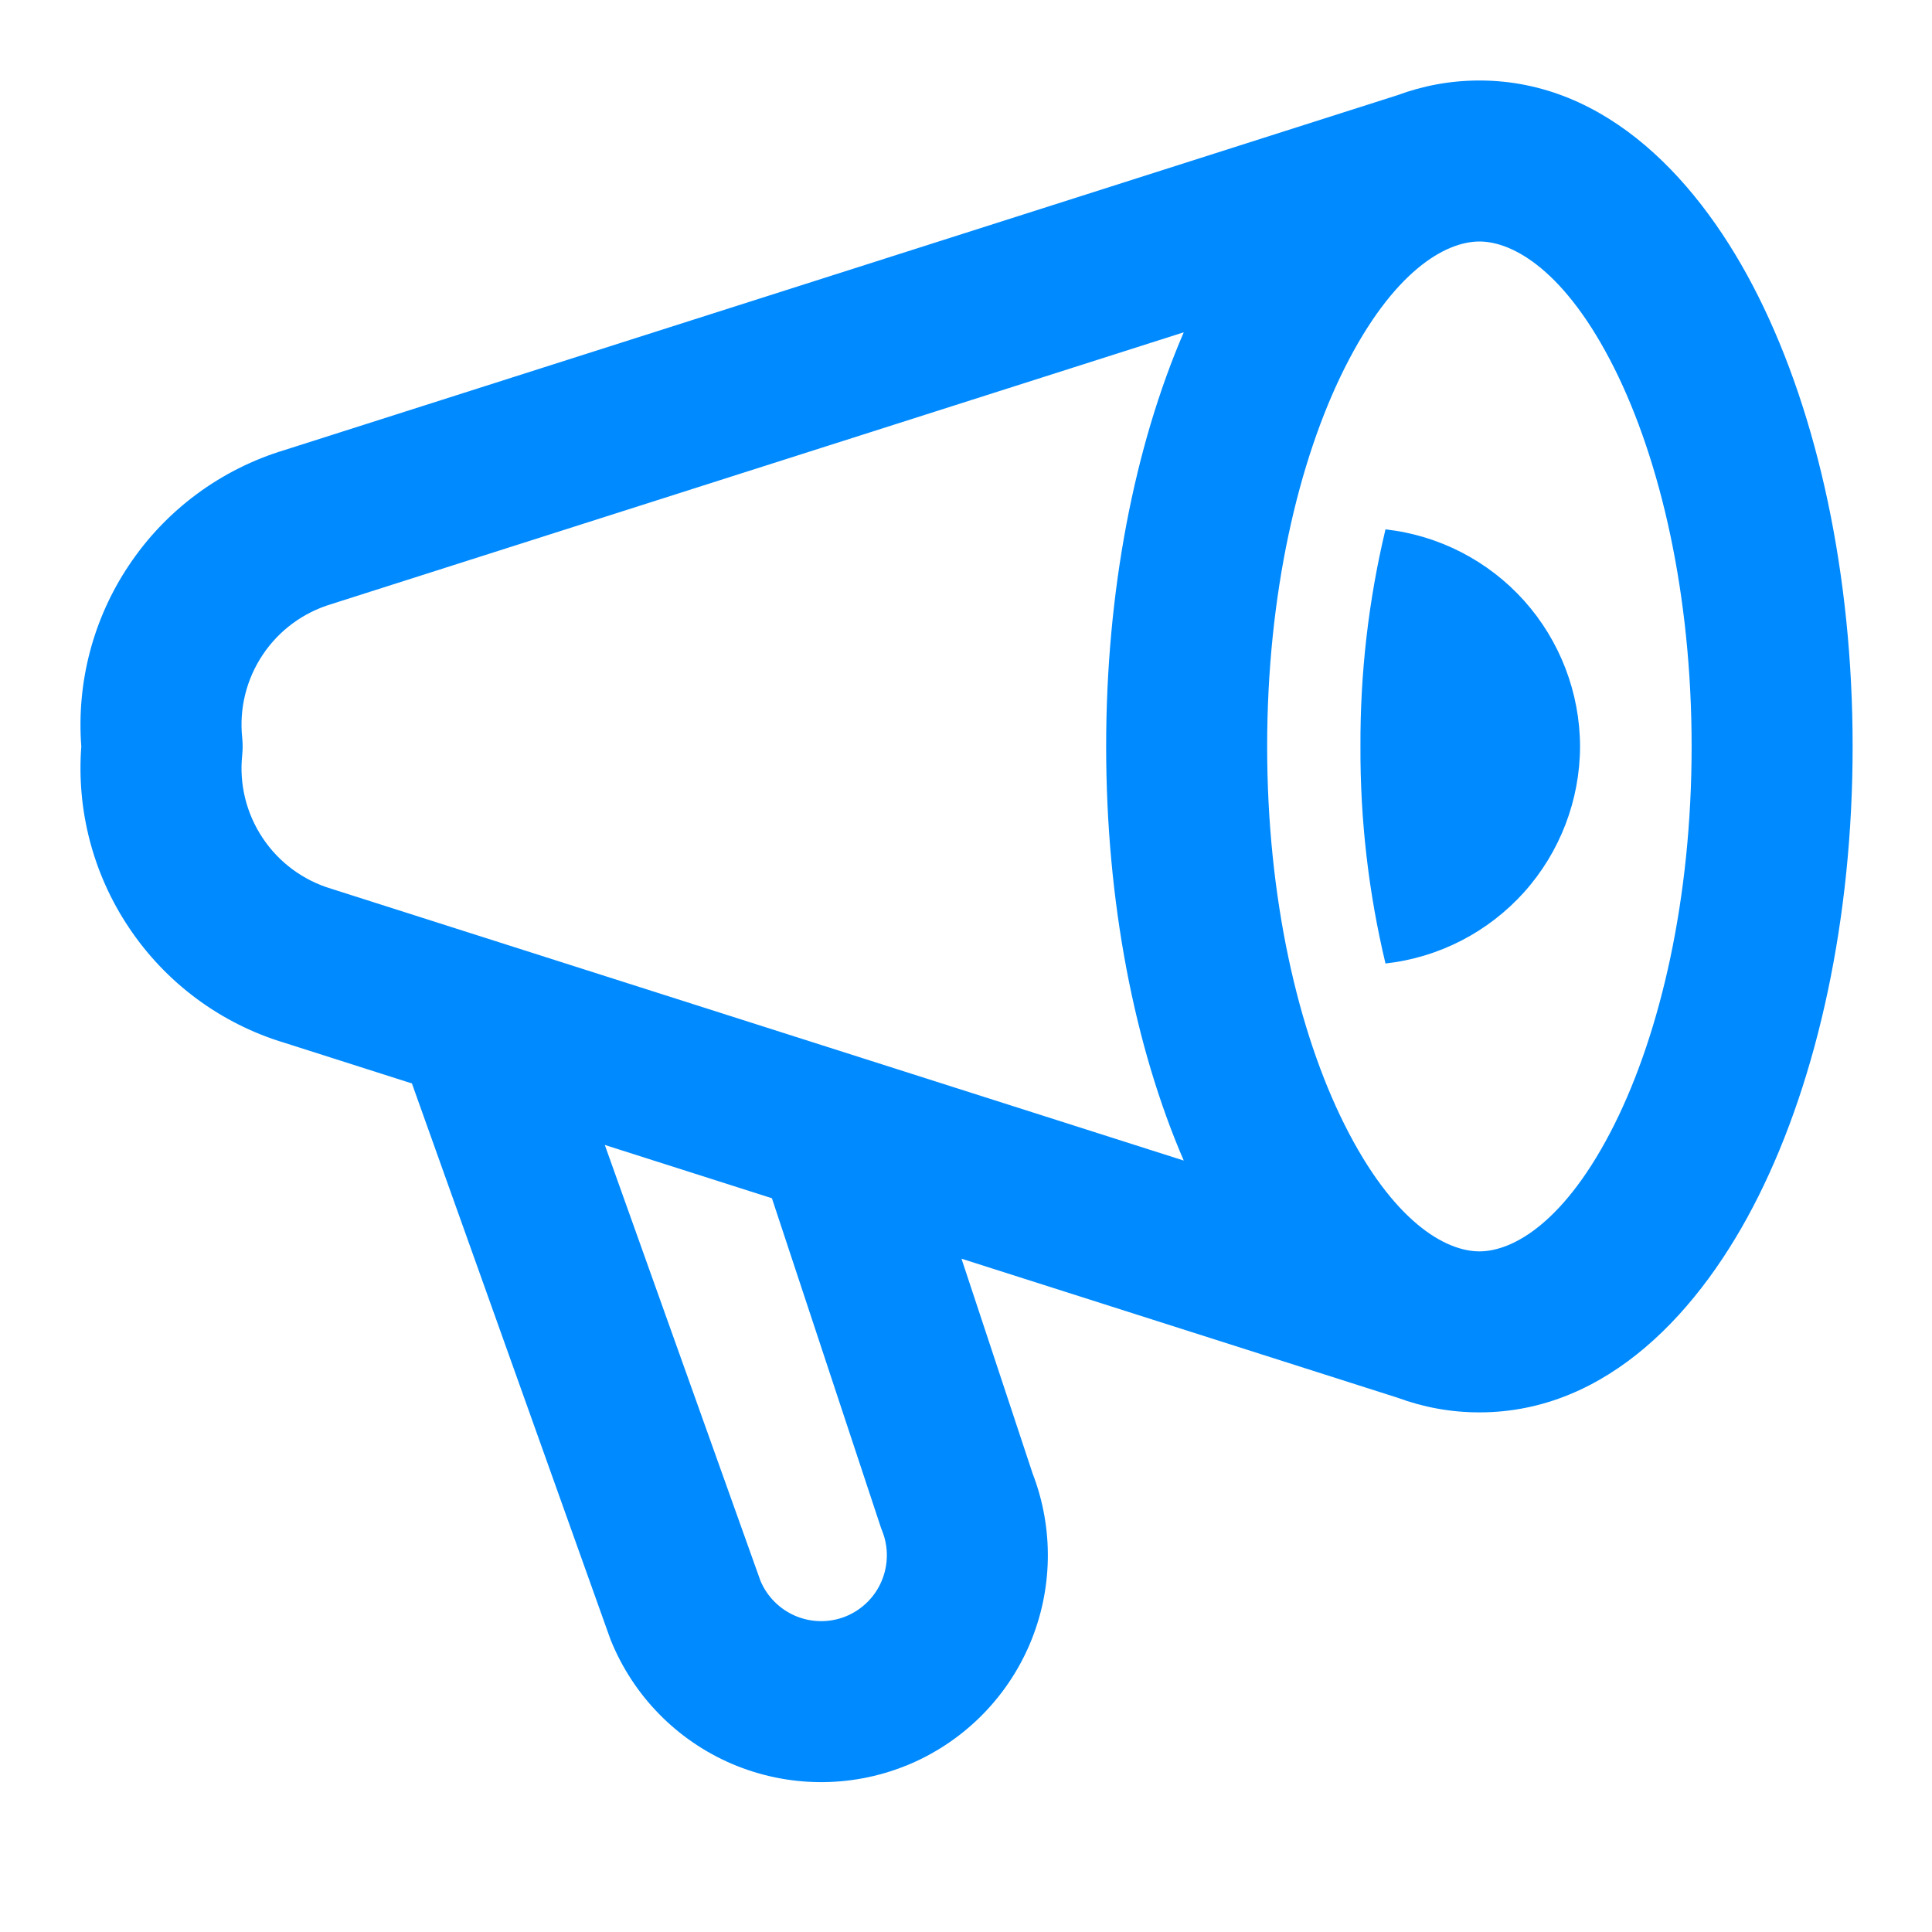
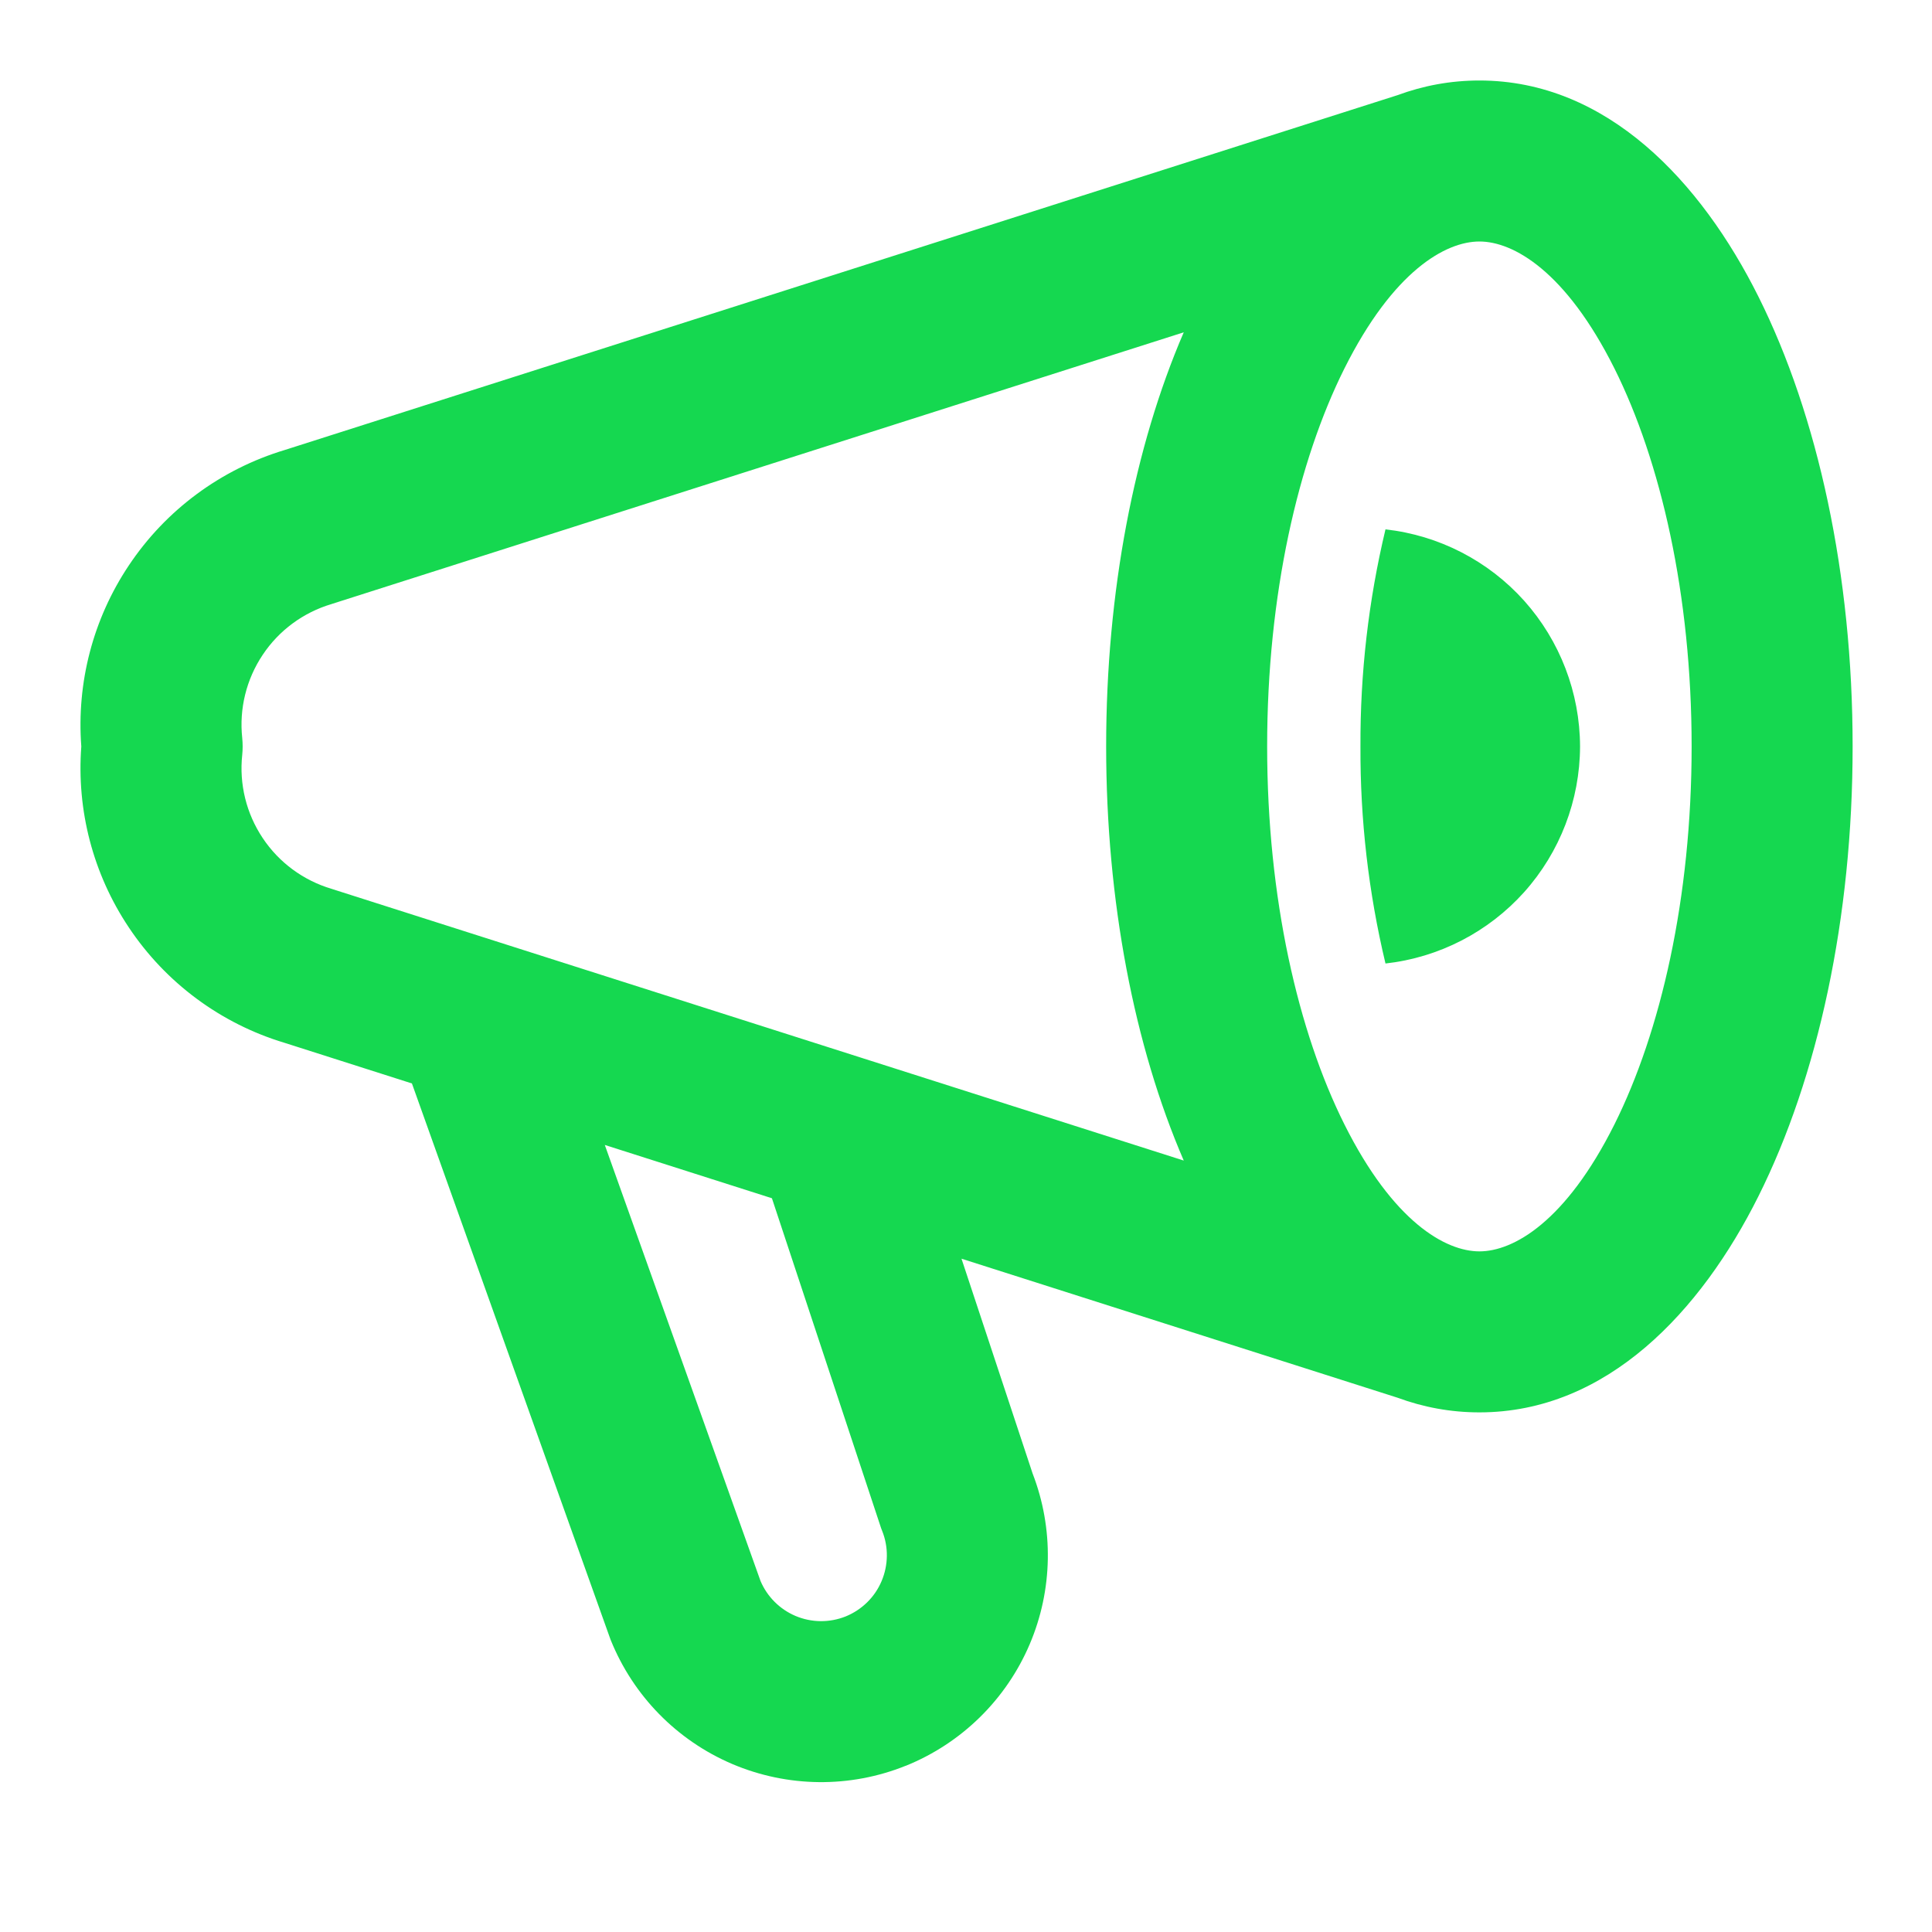
- <svg xmlns="http://www.w3.org/2000/svg" width="24" height="24" viewBox="0 0 24 24" fill="none">
-   <path fill-rule="evenodd" clip-rule="evenodd" d="M16.701 4.577C16.126 5.727 15.741 7.386 15.741 9.273C15.741 11.159 16.126 12.818 16.701 13.968C17.306 15.178 17.956 15.545 18.378 15.545C18.799 15.545 19.45 15.178 20.055 13.968C20.629 12.818 21.014 11.159 21.014 9.273C21.014 7.386 20.629 5.727 20.055 4.577C19.45 3.368 18.799 3 18.378 3C17.956 3 17.306 3.368 16.701 4.577ZM4.136 7.498L14.705 4.128C14.091 5.551 13.741 7.35 13.741 9.273C13.741 11.196 14.091 12.995 14.705 14.417L4.136 11.047L4.118 11.041C3.768 10.937 3.465 10.714 3.263 10.41C3.06 10.106 2.97 9.741 3.009 9.378C3.016 9.308 3.016 9.237 3.009 9.167C2.97 8.804 3.06 8.439 3.263 8.135C3.465 7.831 3.768 7.608 4.118 7.504L4.136 7.498ZM3.537 5.59L17.361 1.182C17.678 1.065 18.017 1 18.378 1C19.965 1 21.132 2.26 21.843 3.683C22.584 5.165 23.014 7.143 23.014 9.273C23.014 11.402 22.584 13.38 21.843 14.862C21.132 16.285 19.965 17.545 18.378 17.545C18.017 17.545 17.678 17.48 17.361 17.363L11.944 15.636L12.827 18.303C13.092 18.988 13.079 19.75 12.791 20.426C12.498 21.113 11.945 21.655 11.253 21.935L11.251 21.935C10.558 22.214 9.783 22.205 9.096 21.913C8.409 21.62 7.867 21.067 7.587 20.374C7.582 20.362 7.578 20.349 7.573 20.336L5.117 13.459L3.537 12.955C2.744 12.717 2.058 12.209 1.599 11.519C1.156 10.856 0.95 10.065 1.01 9.273C0.95 8.48 1.156 7.689 1.599 7.026C2.058 6.336 2.744 5.829 3.537 5.59ZM9.589 14.885L7.513 14.223L9.448 19.641C9.531 19.835 9.686 19.99 9.88 20.073C10.08 20.158 10.304 20.16 10.505 20.08C10.706 19.998 10.867 19.841 10.951 19.642C11.036 19.442 11.039 19.217 10.958 19.016C10.95 18.997 10.943 18.977 10.937 18.958L9.589 14.885ZM18.934 7.463C19.379 7.961 19.626 8.605 19.628 9.273C19.626 9.94 19.379 10.585 18.934 11.082C18.488 11.579 17.875 11.895 17.211 11.969C17 11.086 16.896 10.181 16.9 9.273C16.896 8.365 17 7.459 17.211 6.576C17.875 6.65 18.488 6.966 18.934 7.463Z" fill="#008AFF" />
+ <svg xmlns="http://www.w3.org/2000/svg" width="24" height="24" viewBox="0 0 24 24" fill="#15d850">
+   <path fill-rule="evenodd" clip-rule="evenodd" d="M16.701 4.577C16.126 5.727 15.741 7.386 15.741 9.273C15.741 11.159 16.126 12.818 16.701 13.968C17.306 15.178 17.956 15.545 18.378 15.545C18.799 15.545 19.45 15.178 20.055 13.968C20.629 12.818 21.014 11.159 21.014 9.273C21.014 7.386 20.629 5.727 20.055 4.577C19.45 3.368 18.799 3 18.378 3C17.956 3 17.306 3.368 16.701 4.577ZM4.136 7.498L14.705 4.128C14.091 5.551 13.741 7.35 13.741 9.273C13.741 11.196 14.091 12.995 14.705 14.417L4.136 11.047L4.118 11.041C3.768 10.937 3.465 10.714 3.263 10.41C3.06 10.106 2.97 9.741 3.009 9.378C3.016 9.308 3.016 9.237 3.009 9.167C2.97 8.804 3.06 8.439 3.263 8.135C3.465 7.831 3.768 7.608 4.118 7.504L4.136 7.498ZM3.537 5.59L17.361 1.182C17.678 1.065 18.017 1 18.378 1C19.965 1 21.132 2.26 21.843 3.683C22.584 5.165 23.014 7.143 23.014 9.273C23.014 11.402 22.584 13.38 21.843 14.862C21.132 16.285 19.965 17.545 18.378 17.545C18.017 17.545 17.678 17.48 17.361 17.363L11.944 15.636L12.827 18.303C13.092 18.988 13.079 19.75 12.791 20.426C12.498 21.113 11.945 21.655 11.253 21.935L11.251 21.935C10.558 22.214 9.783 22.205 9.096 21.913C8.409 21.62 7.867 21.067 7.587 20.374C7.582 20.362 7.578 20.349 7.573 20.336L5.117 13.459L3.537 12.955C2.744 12.717 2.058 12.209 1.599 11.519C1.156 10.856 0.95 10.065 1.01 9.273C0.95 8.48 1.156 7.689 1.599 7.026C2.058 6.336 2.744 5.829 3.537 5.59ZM9.589 14.885L7.513 14.223L9.448 19.641C9.531 19.835 9.686 19.99 9.88 20.073C10.08 20.158 10.304 20.16 10.505 20.08C10.706 19.998 10.867 19.841 10.951 19.642C11.036 19.442 11.039 19.217 10.958 19.016C10.95 18.997 10.943 18.977 10.937 18.958L9.589 14.885ZM18.934 7.463C19.379 7.961 19.626 8.605 19.628 9.273C19.626 9.94 19.379 10.585 18.934 11.082C18.488 11.579 17.875 11.895 17.211 11.969C17 11.086 16.896 10.181 16.9 9.273C16.896 8.365 17 7.459 17.211 6.576C17.875 6.65 18.488 6.966 18.934 7.463Z" fill="#15d850" />
</svg>
